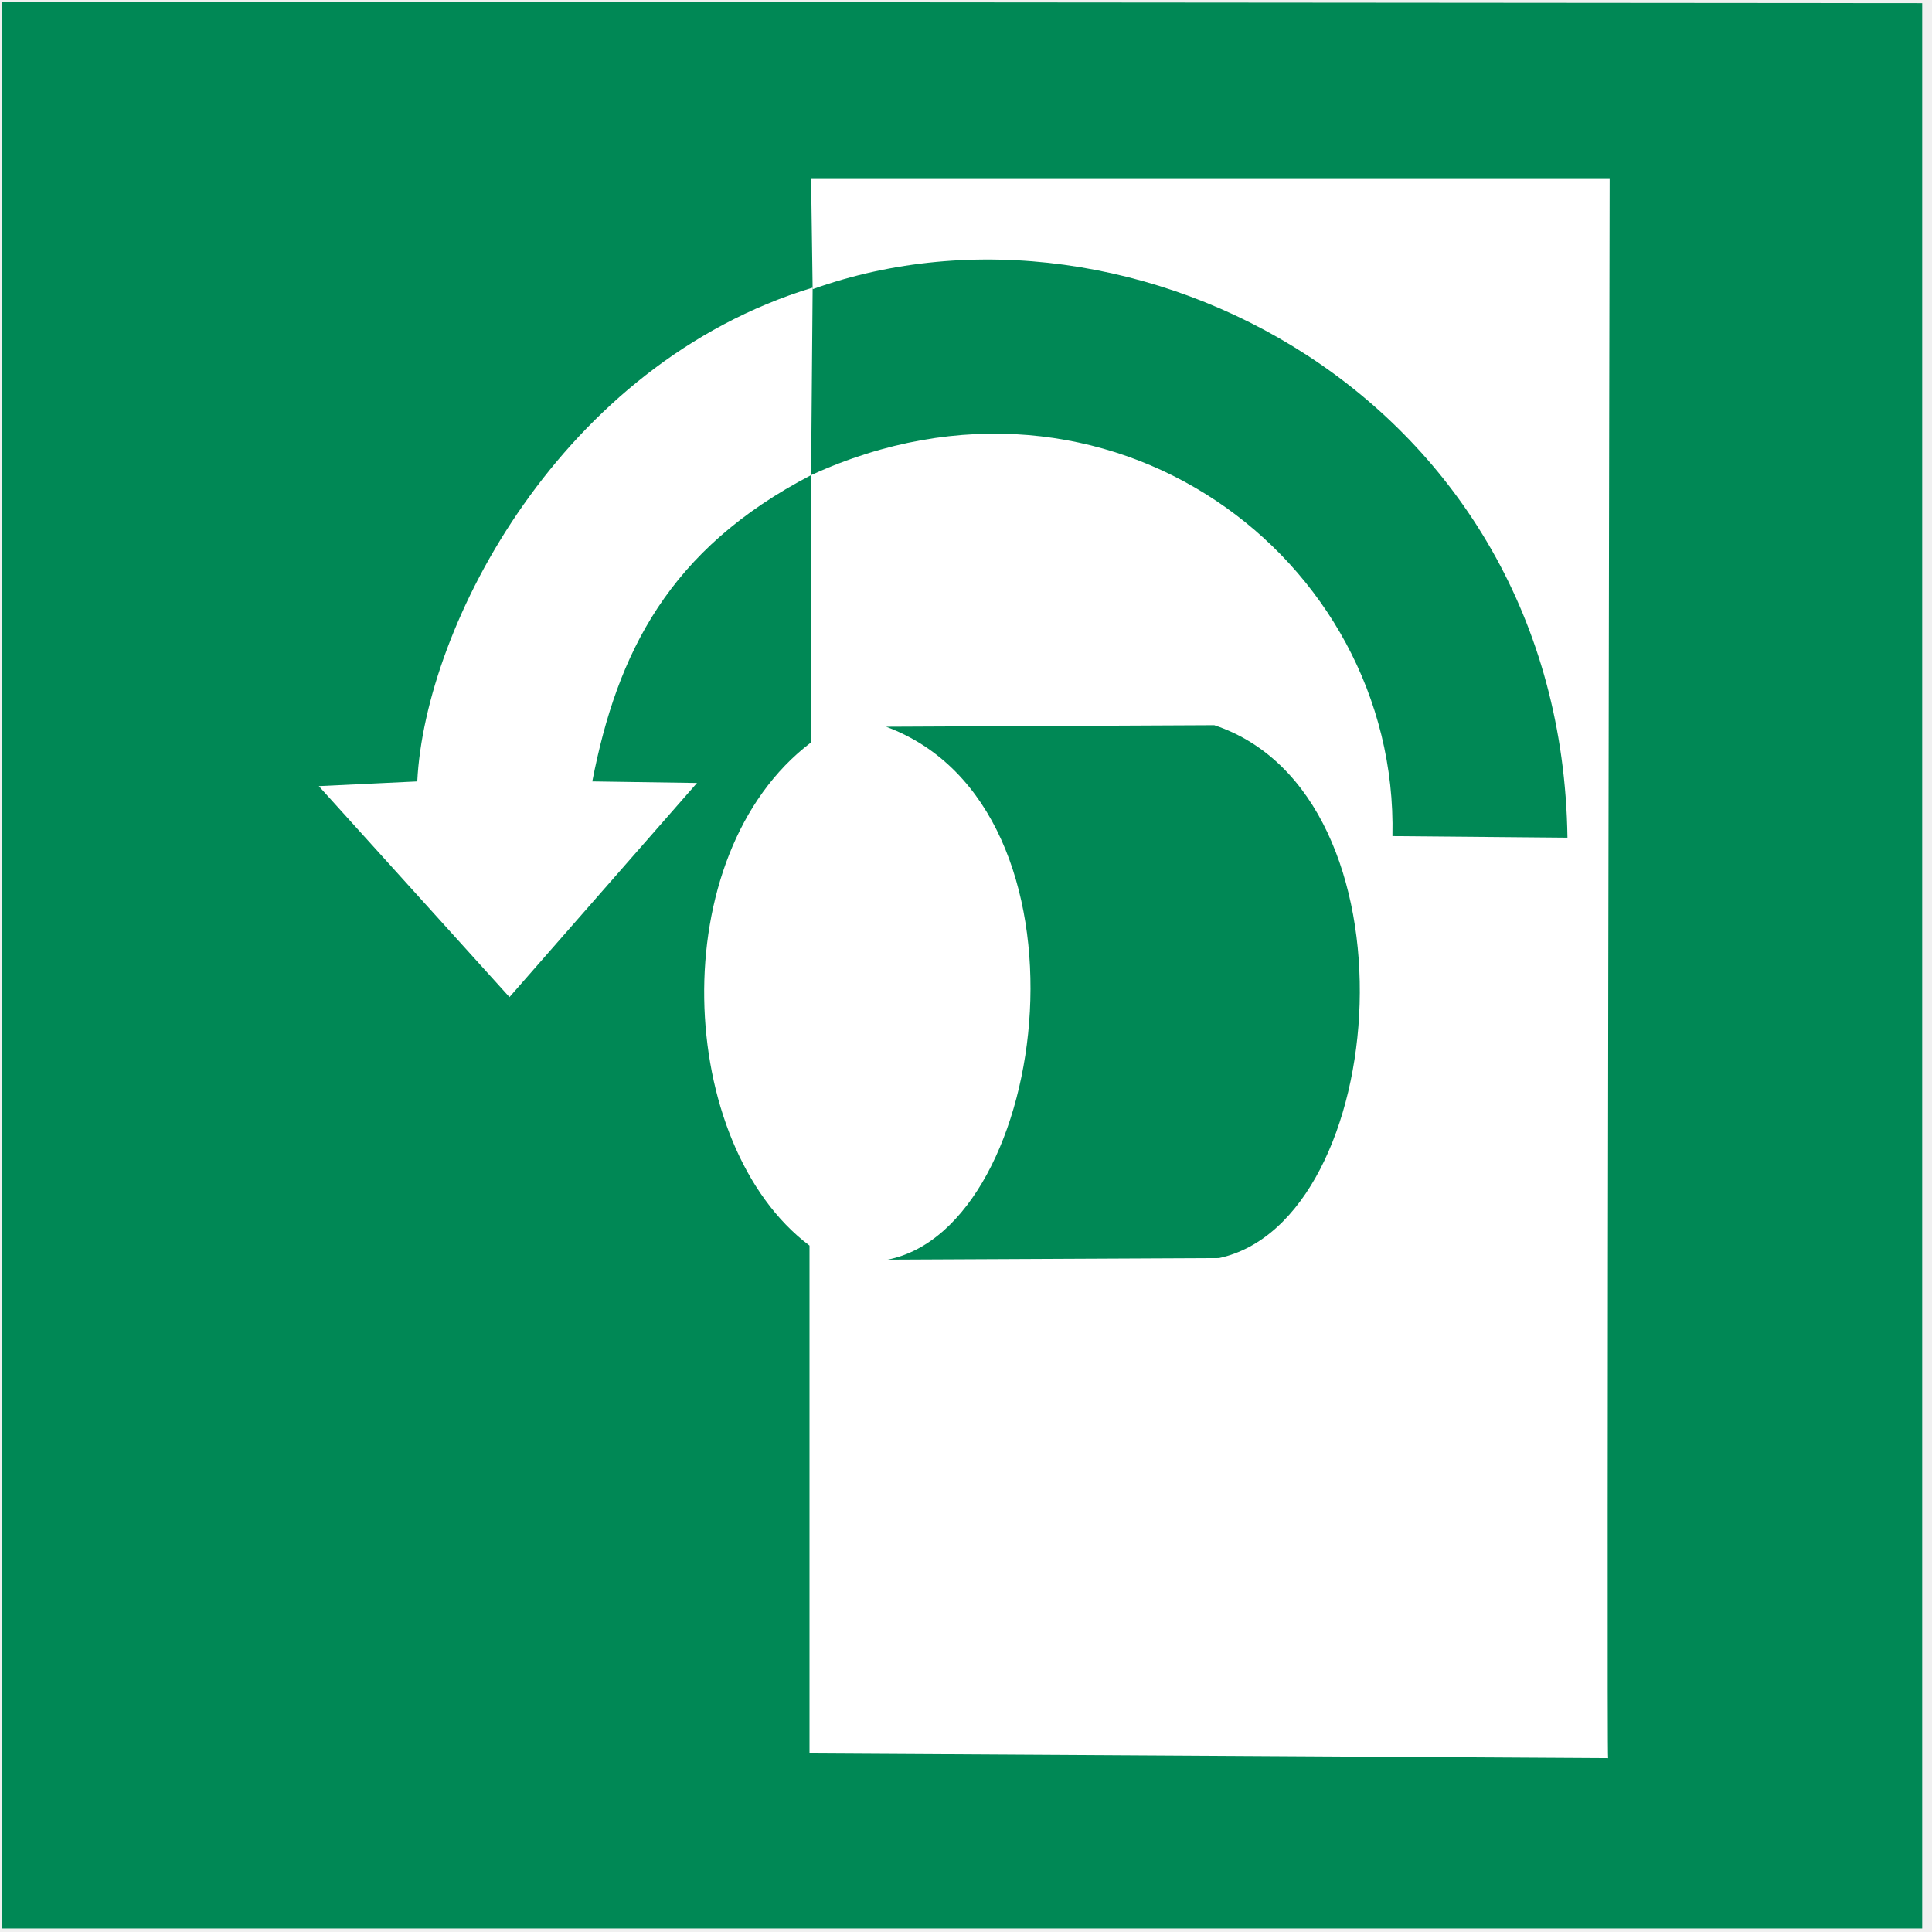
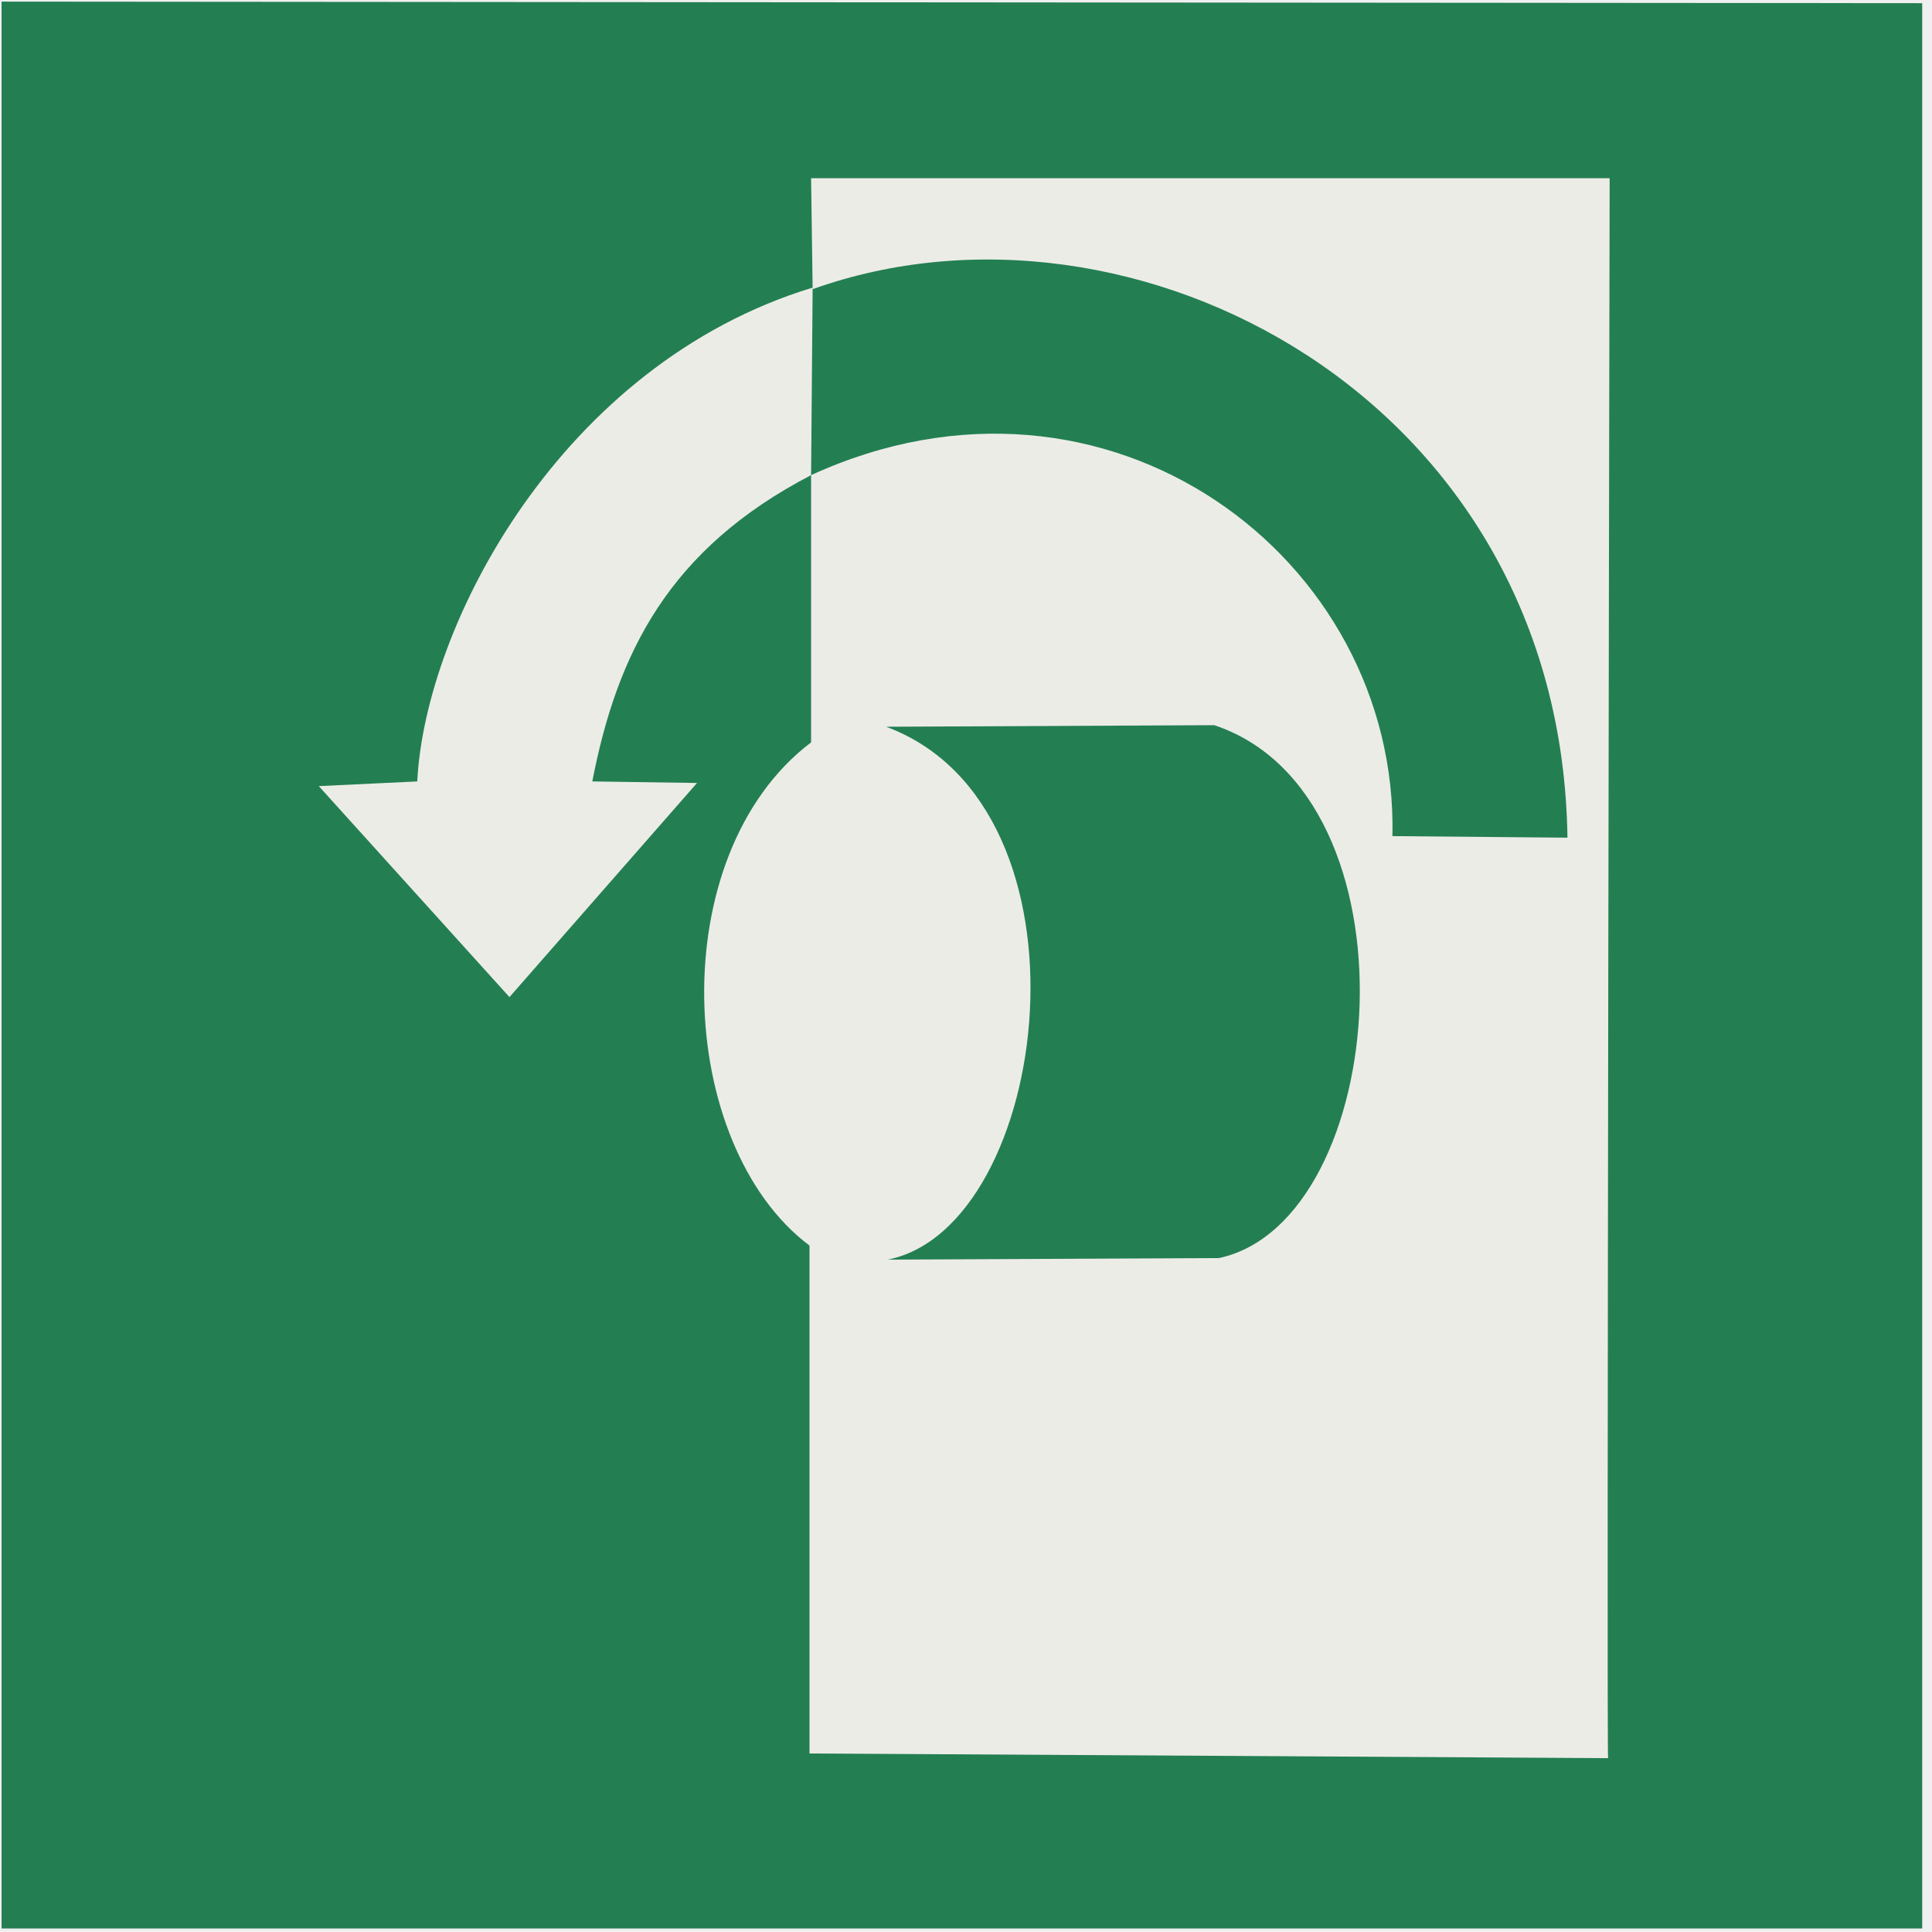
<svg xmlns="http://www.w3.org/2000/svg" height="400" viewBox="0 0 609 609" width="400">
  <g>
-     <path d="m.495.51 605.415.49v606.9h-605.415z" fill="#085" />
-     <path d="m255.67 56.17.49 34.98c100.49-35.96 235.96 33.99 237.93 172.9l-55.17-.49c1.97-87.68-89.66-156.65-183.25-113.79v84.24c-46.97 35.63-42.7 126.93-.5 158.62v160.09s252.22 1.48 251.73 1.48.49-498.03.49-498.03z" fill="#fff" />
-     <path d="m279.31 229.08c68.64 25.45 52.05 157.8.49 167.98l104.44-.49c54.19-11.66 64.53-145.98-1.48-167.98z" fill="#085" />
-     <path d="m256.16 90.66-.49 59.11c-44.83 23.32-61.09 55.99-68.97 96.55l33.01.49-59.12 67.49-60.1-66.5 31.04-1.48c2.46-49.26 45.32-131.53 124.63-155.66z" fill="#fff" />
+     <path d="m.495.51 605.415.49v606.9h-605.415z" fill="#237f52" />
+     <path d="m255.67 56.17.49 34.98c100.49-35.96 235.96 33.99 237.93 172.9l-55.17-.49c1.97-87.68-89.66-156.65-183.25-113.79v84.24c-46.97 35.63-42.7 126.93-.5 158.62v160.09s252.22 1.48 251.73 1.48.49-498.03.49-498.03z" fill="#ecece7" />
+     <path d="m279.31 229.08c68.64 25.45 52.05 157.8.49 167.98l104.44-.49c54.19-11.66 64.53-145.98-1.48-167.98z" fill="#237f52" />
+     <path d="m256.16 90.66-.49 59.11c-44.83 23.32-61.09 55.99-68.97 96.55l33.01.49-59.12 67.49-60.1-66.5 31.04-1.48c2.46-49.26 45.32-131.53 124.63-155.66z" fill="#ecece7" />
  </g>
</svg>
